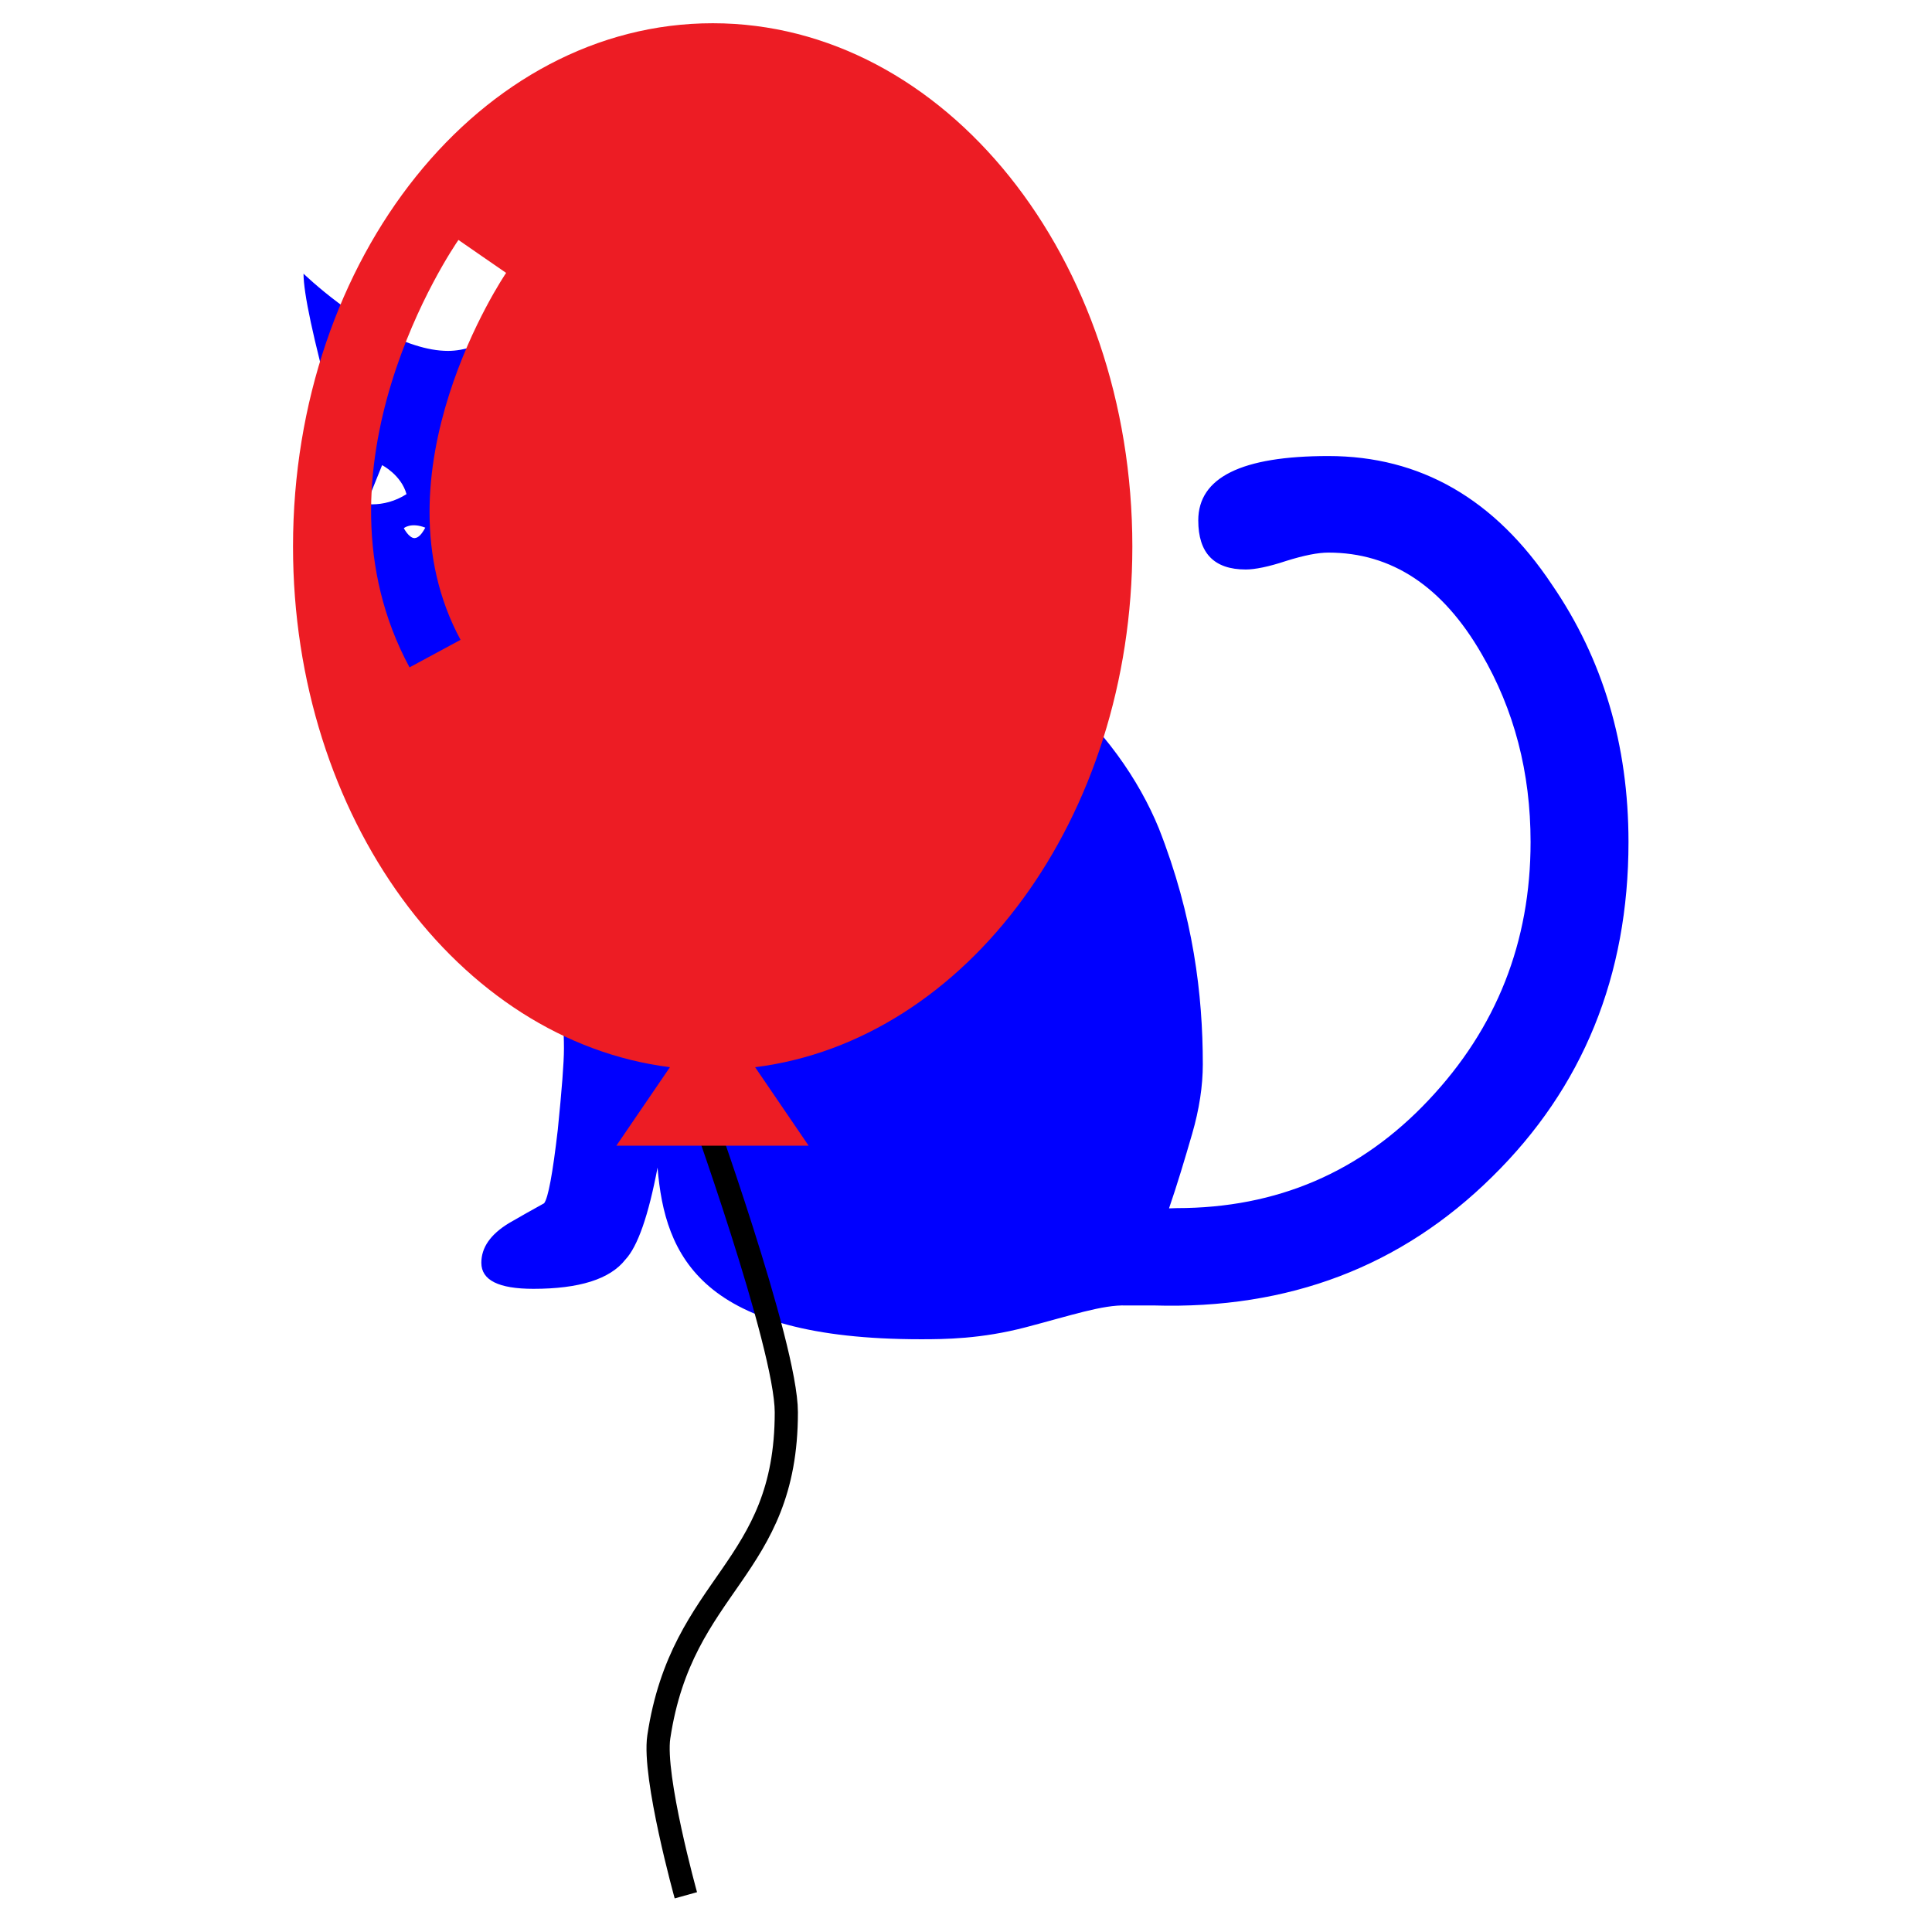
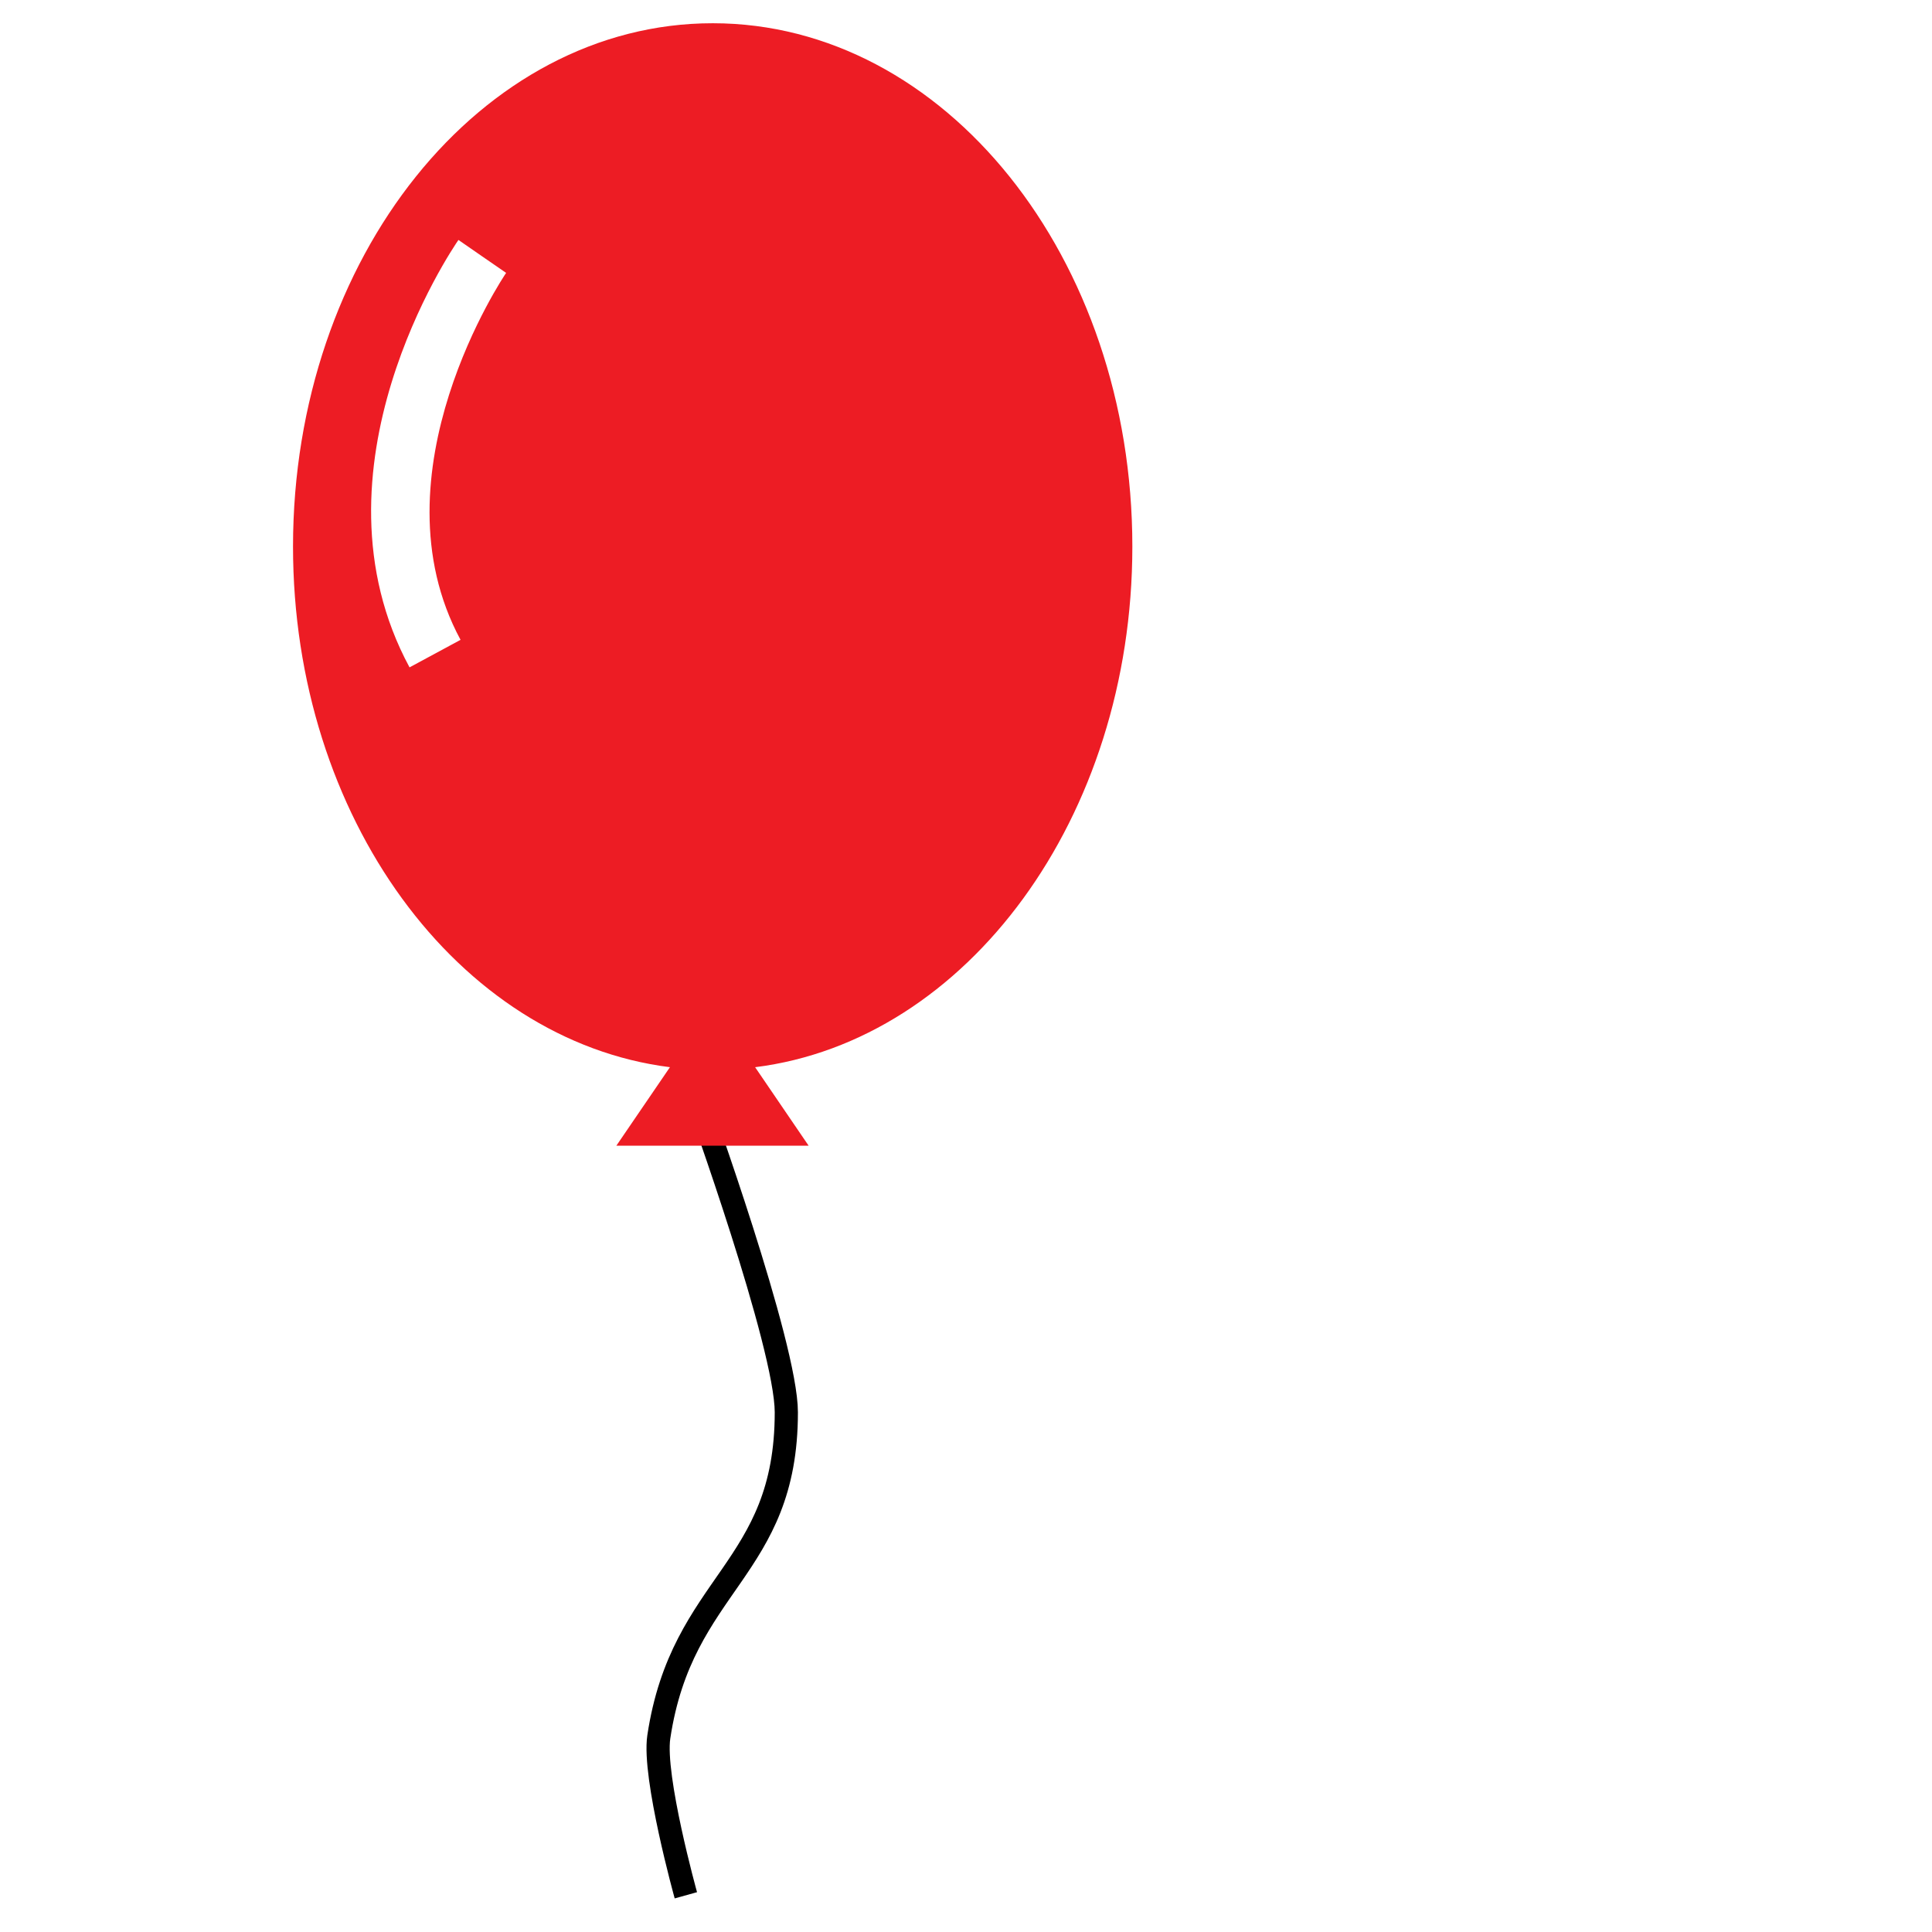
<svg xmlns="http://www.w3.org/2000/svg" version="1.1" id="Layer_1" x="0px" y="0px" width="500px" height="500px" viewBox="0 0 500 500" enable-background="new 0 0 500 500" xml:space="preserve">
-   <g id="cat" text-rendering="geometricPrecision" image-rendering="optimizeQuality" shape-rendering="geometricPrecision">
-     <path fill="#0000FF" d="M401.667,151.341c-14.784-22.212-34.081-33.318-57.891-33.318c-22.489,0-33.665,5.553-33.665,16.659   c0,8.469,4.096,12.703,12.286,12.703c2.359,0,5.899-0.694,10.48-2.221c4.65-1.458,8.26-2.152,10.897-2.152   c16.382,0,29.569,8.746,39.636,26.169c8.468,14.507,12.702,30.75,12.702,48.728c0,25.892-8.815,48.173-26.377,66.774   c-17.562,18.672-39.287,27.975-65.18,27.975l-2.013,0.068c2.082-6.039,4.095-12.771,5.969-19.228   c1.875-6.455,2.776-12.494,2.776-18.048c0-17.979-2.429-38.315-11.383-61.083c-10.273-25.127-37.066-53.864-78.576-57.474   c-17.214-1.874-25.752-3.054-28.112-9.926c-4.512-12.425-15.687-22.628-25.891-24.78c-1.388-0.486-13.049-0.902-11.869-16.867   c2.013-27.696-4.234-40.121-4.234-40.121s-18.395,25.613-35.262,25.613c-2.777,0-5.623-0.556-8.468-1.458   C92.988,84.844,78.55,70.822,78.55,70.822c0,4.998,2.499,16.798,7.566,35.262c-3.679,8.468-5.553,15.201-5.553,20.199   c0,6.872,4.374,15.965,13.05,27.14c8.746,11.245,15.202,19.228,10.689,42.203c-2.082,10.62,4.651,19.574,13.883,30.125   c7.913,8.469,15.756,16.798,23.392,24.988c2.915,3.957,4.373,10.827,4.373,20.616c0,3.679-0.556,10.688-1.597,21.031   c-1.319,11.385-2.499,17.7-3.54,19.021c-2.915,1.596-5.969,3.331-9.093,5.136c-4.79,2.915-7.15,6.316-7.15,10.273   c0,4.512,4.512,6.731,13.466,6.731c11.869,0,19.852-2.498,23.809-7.565c3.193-3.4,5.97-11.383,8.33-23.809   c1.874,22.977,11.245,44.424,68.164,44.424c6.108,0,15.618-0.068,27.21-3.123c11.661-3.055,19.852-5.83,25.891-5.623h7.149   c34.915,1.043,64.068-10.063,87.601-33.316c23.461-23.046,35.262-51.991,35.262-86.628   C421.45,192.781,414.855,170.569,401.667,151.341z M104.511,136.695c0,0,1.805-1.597,5.553-0.139   c-0.902,1.666-1.735,2.637-2.776,2.707C105.829,139.264,104.511,136.695,104.511,136.695z M122.211,130.587   c-2.638,0-5.9-0.764-8.815-2.638c1.388-5.067,6.316-7.497,6.316-7.497l3.193,7.913l0.417-8.33c4.026-0.069,7.844,2.916,7.844,2.916   S128.319,130.587,122.211,130.587z M87.435,122.882c0,0,3.817-2.984,7.844-2.915l0.417,8.33l3.193-7.913   c0,0,4.928,2.499,6.316,7.497c-2.915,1.875-6.108,2.638-8.815,2.638C90.351,130.587,87.435,122.882,87.435,122.882z" />
+   <g id="cat" text-rendering="geometricPrecision" image-rendering="optimizeQuality" shape-rendering="geometricPrecision" display="none">
+     <path display="inline" fill="#0000FF" d="M401.667,151.341c-14.784-22.212-34.081-33.318-57.891-33.318   c-22.489,0-33.665,5.553-33.665,16.659c0,8.469,4.096,12.703,12.286,12.703c2.359,0,5.899-0.694,10.48-2.221   c4.65-1.458,8.26-2.152,10.897-2.152c16.382,0,29.569,8.746,39.636,26.169c8.468,14.507,12.702,30.75,12.702,48.728   c0,25.892-8.815,48.173-26.377,66.774c-17.562,18.672-39.287,27.975-65.18,27.975l-2.013,0.068   c2.082-6.039,4.095-12.771,5.969-19.228c1.875-6.455,2.776-12.494,2.776-18.048c0-17.979-2.429-38.315-11.383-61.083   c-10.273-25.127-37.066-53.864-78.576-57.474c-17.214-1.874-25.752-3.054-28.112-9.926c-4.512-12.425-15.687-22.628-25.891-24.78   c-1.388-0.486-13.049-0.902-11.869-16.867c2.013-27.696-4.234-40.121-4.234-40.121s-18.395,25.613-35.262,25.613   c-2.777,0-5.623-0.556-8.468-1.458C92.988,84.844,78.55,70.822,78.55,70.822c0,4.998,2.499,16.798,7.566,35.262   c-3.679,8.468-5.553,15.201-5.553,20.199c0,6.872,4.374,15.965,13.05,27.14c8.746,11.245,15.202,19.228,10.689,42.203   c-2.082,10.62,4.651,19.574,13.883,30.125c7.913,8.469,15.756,16.798,23.392,24.988c2.915,3.957,4.373,10.827,4.373,20.616   c0,3.679-0.556,10.688-1.597,21.031c-1.319,11.385-2.499,17.7-3.54,19.021c-2.915,1.596-5.969,3.331-9.093,5.136   c-4.79,2.915-7.15,6.316-7.15,10.273c0,4.512,4.512,6.731,13.466,6.731c11.869,0,19.852-2.498,23.809-7.565   c3.193-3.4,5.97-11.383,8.33-23.809c1.874,22.977,11.245,44.424,68.164,44.424c6.108,0,15.618-0.068,27.21-3.123   c11.661-3.055,19.852-5.83,25.891-5.623h7.149c34.915,1.043,64.068-10.063,87.601-33.316   c23.461-23.046,35.262-51.991,35.262-86.628C421.45,192.781,414.855,170.569,401.667,151.341z M104.511,136.695   c0,0,1.805-1.597,5.553-0.139c-0.902,1.666-1.735,2.637-2.776,2.707C105.829,139.264,104.511,136.695,104.511,136.695z    M122.211,130.587c-2.638,0-5.9-0.764-8.815-2.638c1.388-5.067,6.316-7.497,6.316-7.497l3.193,7.913l0.417-8.33   c4.026-0.069,7.844,2.916,7.844,2.916S128.319,130.587,122.211,130.587z M87.435,122.882c0,0,3.817-2.984,7.844-2.915l0.417,8.33   l3.193-7.913c0,0,4.928,2.499,6.316,7.497c-2.915,1.875-6.108,2.638-8.815,2.638C90.351,130.587,87.435,122.882,87.435,122.882z" />
  </g>
  <g id="balloon">
    <path fill="none" stroke="#000000" stroke-width="6" stroke-miterlimit="10" d="M180.5,284.5c0,0,22.994,63.59,23,81   c0.015,41-27,44-33,84c-1.542,10.283,7,41,7,41" />
    <path fill="#ED1C24" d="M173.38,276.188L159.515,296.5h24.927h24.827l-13.845-20.307c54.808-6.871,97.605-64.557,97.627-134.714   c0.02-74.798-48.59-135.447-108.572-135.464S75.854,66.62,75.833,141.417C75.812,211.574,118.576,269.284,173.38,276.188z    M118.644,62.098l6.168,4.267l6.173,4.259c-0.354,0.513-35.065,51.856-11.797,94.965l-13.201,7.126   C78.315,121.446,116.983,64.498,118.644,62.098z" />
  </g>
</svg>
